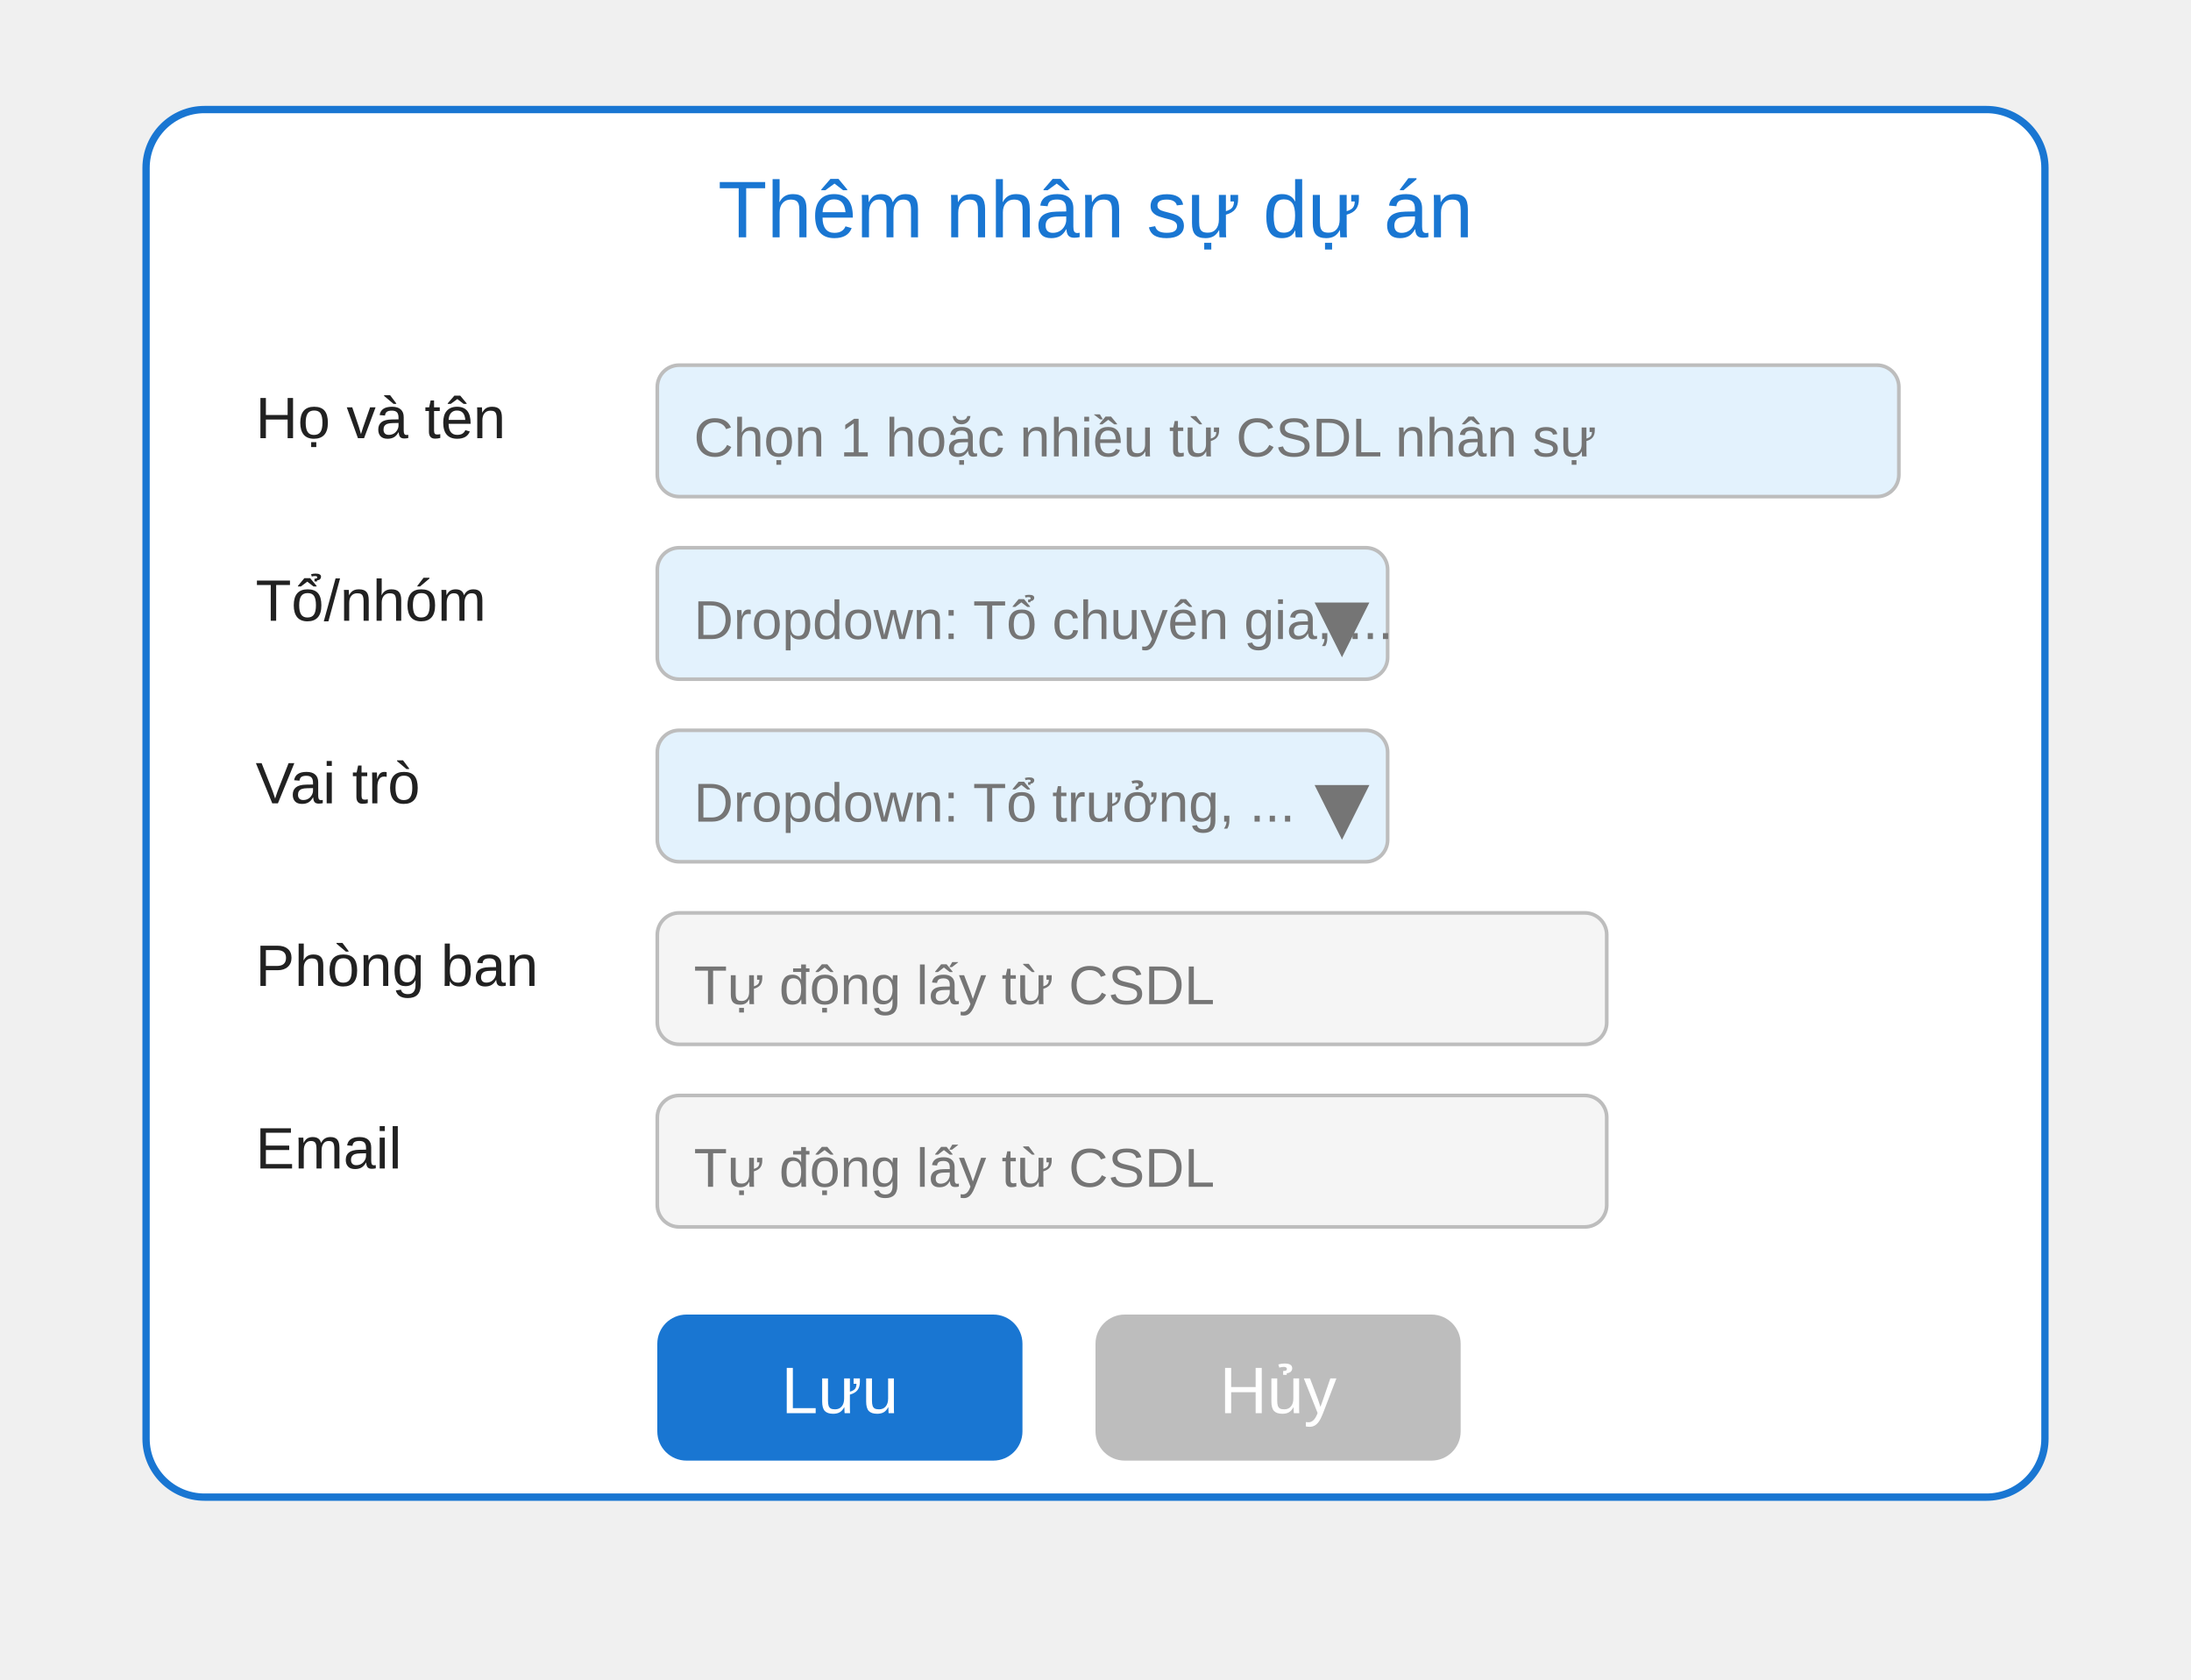
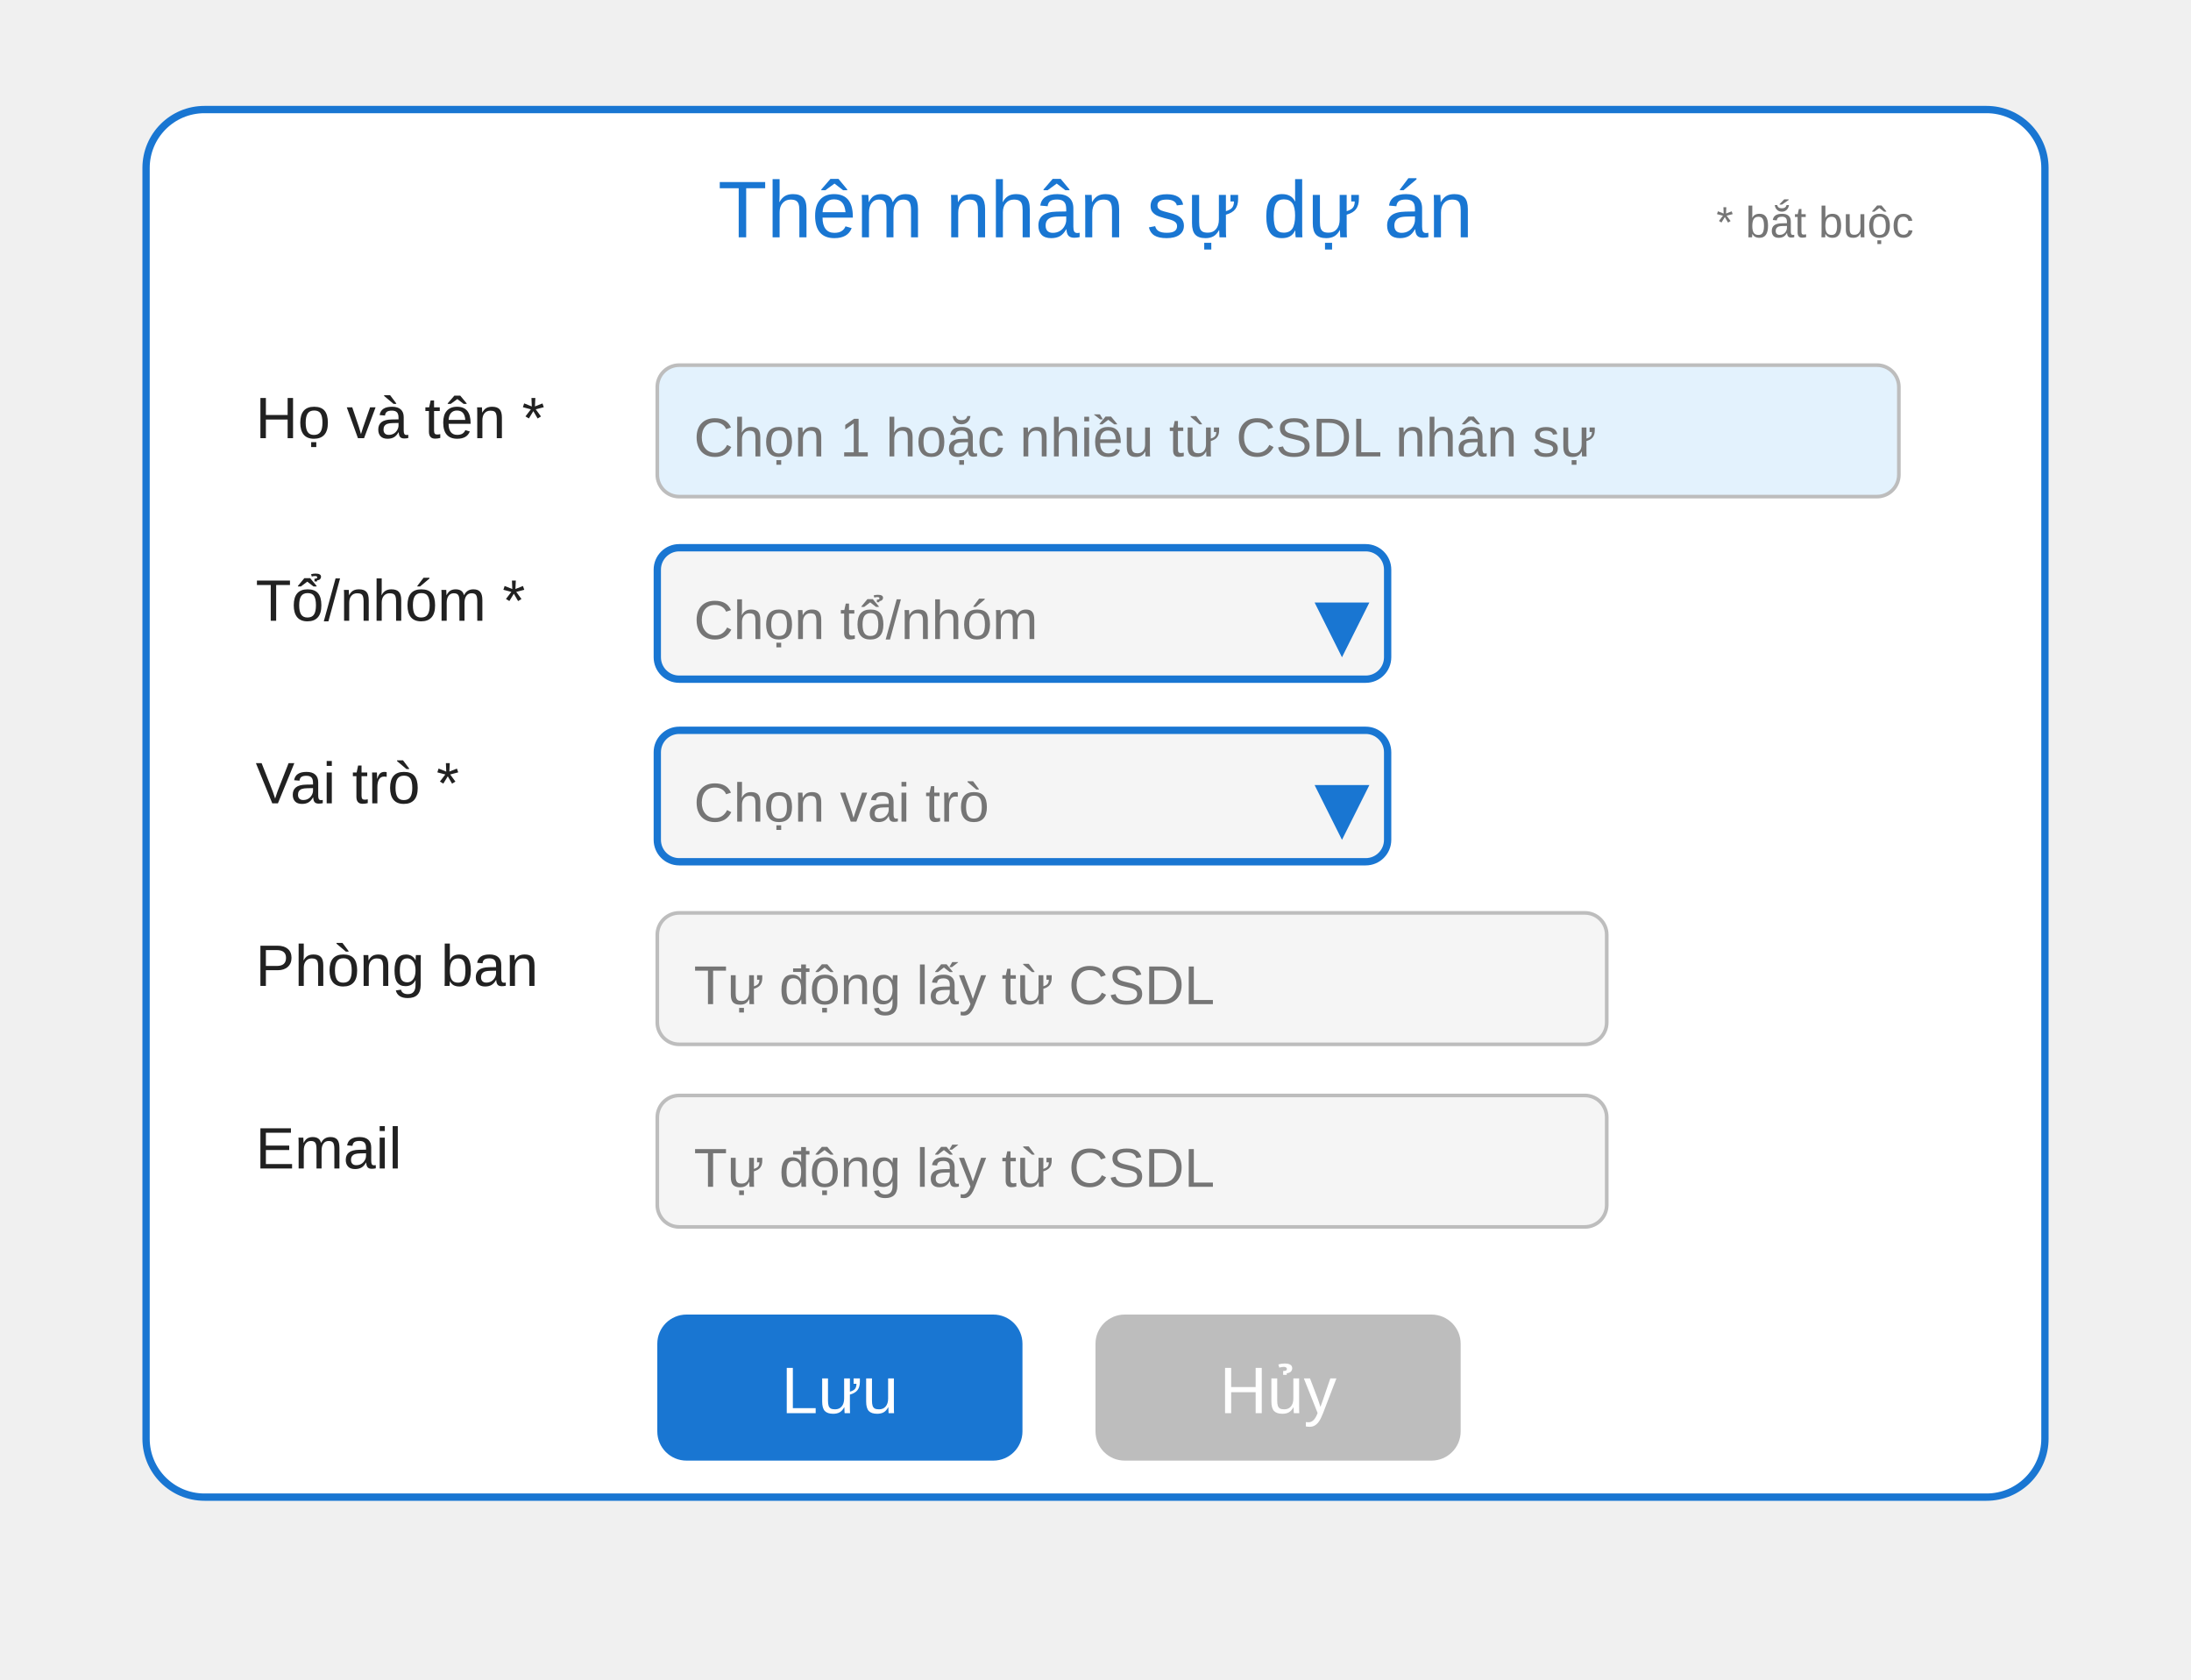
<svg xmlns="http://www.w3.org/2000/svg" width="600" height="460" style="background:#fff">
  <rect x="40" y="30" width="520" height="380" rx="16" fill="#fff" stroke="#1976D2" stroke-width="2" />
  <text x="300" y="65" font-size="22" fill="#1976D2" font-family="Arial" text-anchor="middle">Thêm nhân sự dự án</text>
-   <text x="70" y="120" font-size="16" fill="#212121" font-family="Arial">Họ và tên</text>
+   <text x="470" y="65" font-size="12" fill="#757575" font-family="Arial">* bắt buộc</text>
+   <text x="70" y="120" font-size="16" fill="#212121" font-family="Arial">Họ và tên *</text>
  <rect x="180" y="100" width="340" height="36" rx="6" fill="#E3F2FD" stroke="#BDBDBD" />
  <text x="190" y="125" font-size="15" fill="#757575" font-family="Arial">Chọn 1 hoặc nhiều từ CSDL nhân sự</text>
-   <text x="70" y="170" font-size="16" fill="#212121" font-family="Arial">Tổ/nhóm</text>
+   <text x="70" y="170" font-size="16" fill="#212121" font-family="Arial">Tổ/nhóm *</text>
  <g>
-     <rect x="180" y="150" width="200" height="36" rx="6" fill="#E3F2FD" stroke="#BDBDBD" />
-     <text x="190" y="175" font-size="15" fill="#757575" font-family="Arial">Dropdown: Tổ chuyên gia, ...</text>
-     <polygon points="360,165 375,165 367.5,180" fill="#757575" />
+     <rect x="180" y="150" width="200" height="36" rx="6" fill="#F5F5F5" stroke="#1976D2" stroke-width="2" />
+     <text x="190" y="175" font-size="15" fill="#757575" font-family="Arial">Chọn tổ/nhóm</text>
+     <polygon points="360,165 375,165 367.5,180" fill="#1976D2" />
  </g>
-   <text x="70" y="220" font-size="16" fill="#212121" font-family="Arial">Vai trò</text>
+   <text x="70" y="220" font-size="16" fill="#212121" font-family="Arial">Vai trò *</text>
  <g>
-     <rect x="180" y="200" width="200" height="36" rx="6" fill="#E3F2FD" stroke="#BDBDBD" />
-     <text x="190" y="225" font-size="15" fill="#757575" font-family="Arial">Dropdown: Tổ trưởng, ...</text>
-     <polygon points="360,215 375,215 367.5,230" fill="#757575" />
+     <rect x="180" y="200" width="200" height="36" rx="6" fill="#F5F5F5" stroke="#1976D2" stroke-width="2" />
+     <text x="190" y="225" font-size="15" fill="#757575" font-family="Arial">Chọn vai trò</text>
+     <polygon points="360,215 375,215 367.5,230" fill="#1976D2" />
  </g>
  <text x="70" y="270" font-size="16" fill="#212121" font-family="Arial">Phòng ban</text>
  <rect x="180" y="250" width="260" height="36" rx="6" fill="#F5F5F5" stroke="#BDBDBD" />
  <text x="190" y="275" font-size="15" fill="#757575" font-family="Arial">Tự động lấy từ CSDL</text>
  <text x="70" y="320" font-size="16" fill="#212121" font-family="Arial">Email</text>
  <rect x="180" y="300" width="260" height="36" rx="6" fill="#F5F5F5" stroke="#BDBDBD" />
  <text x="190" y="325" font-size="15" fill="#757575" font-family="Arial">Tự động lấy từ CSDL</text>
  <rect x="180" y="360" width="100" height="40" rx="8" fill="#1976D2" />
  <text x="230" y="387" font-size="18" fill="#fff" font-family="Arial" text-anchor="middle">Lưu</text>
  <rect x="300" y="360" width="100" height="40" rx="8" fill="#BDBDBD" />
  <text x="350" y="387" font-size="18" fill="#fff" font-family="Arial" text-anchor="middle">Hủy</text>
</svg>
